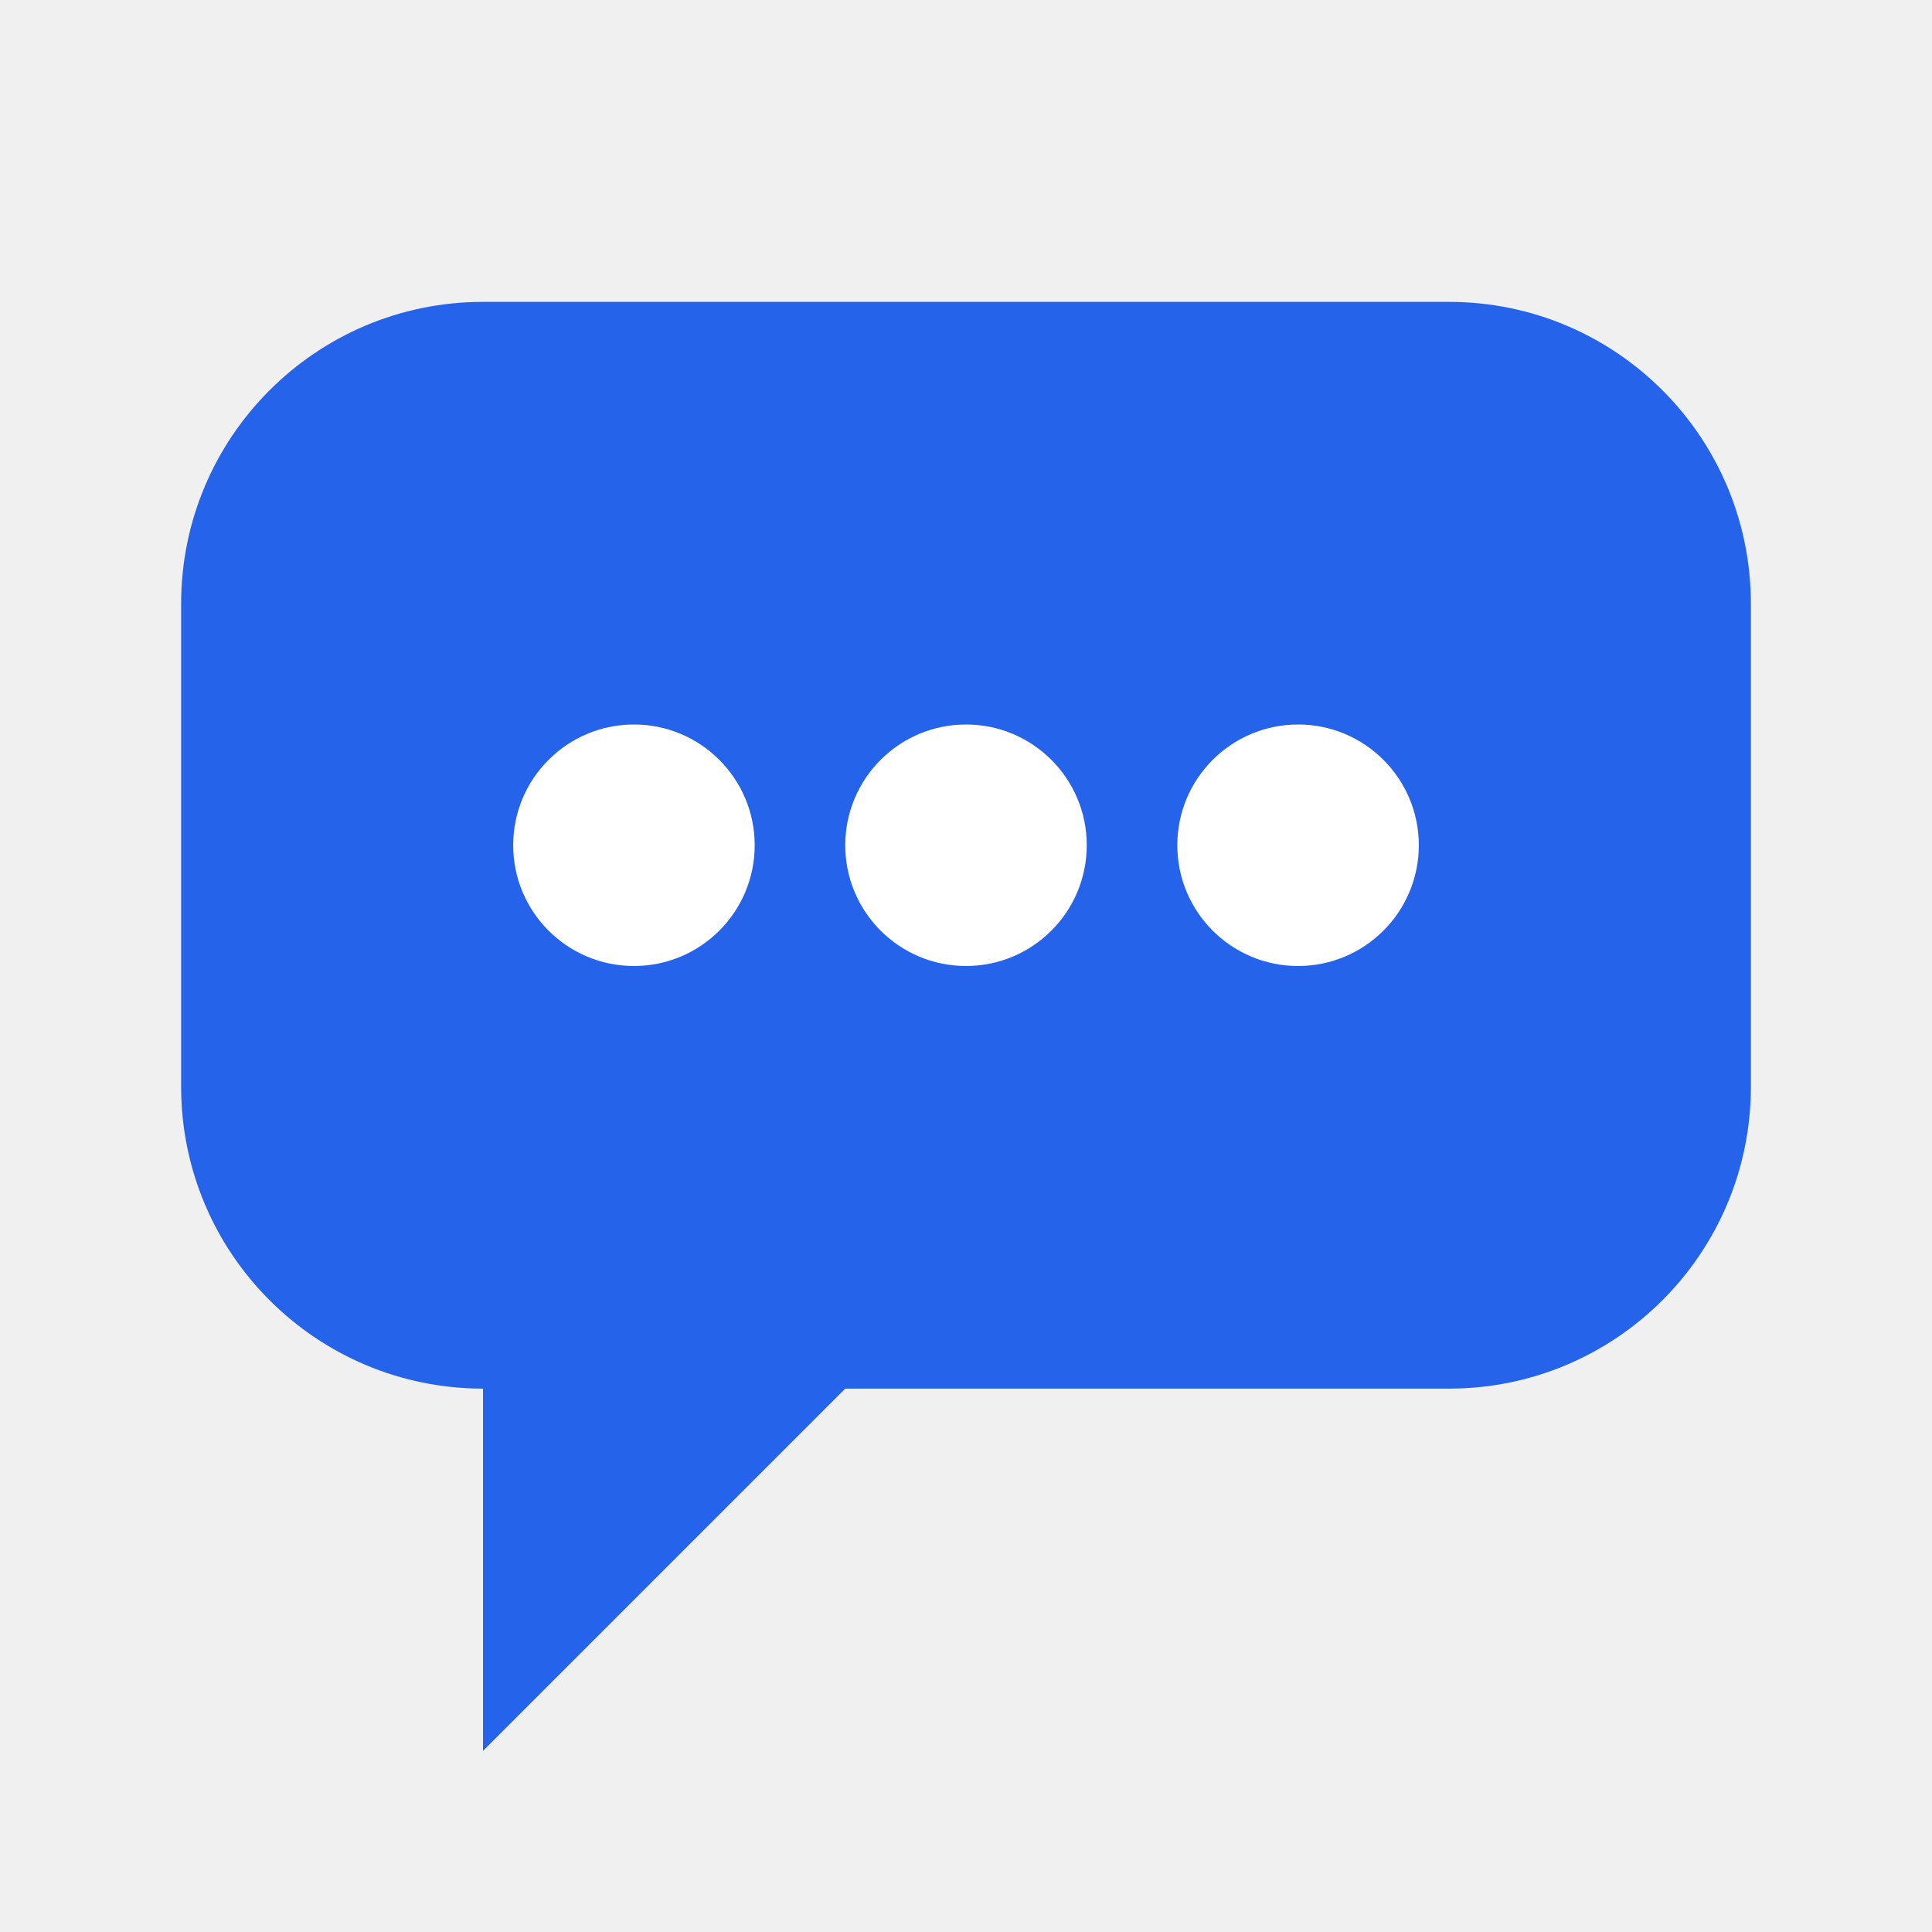
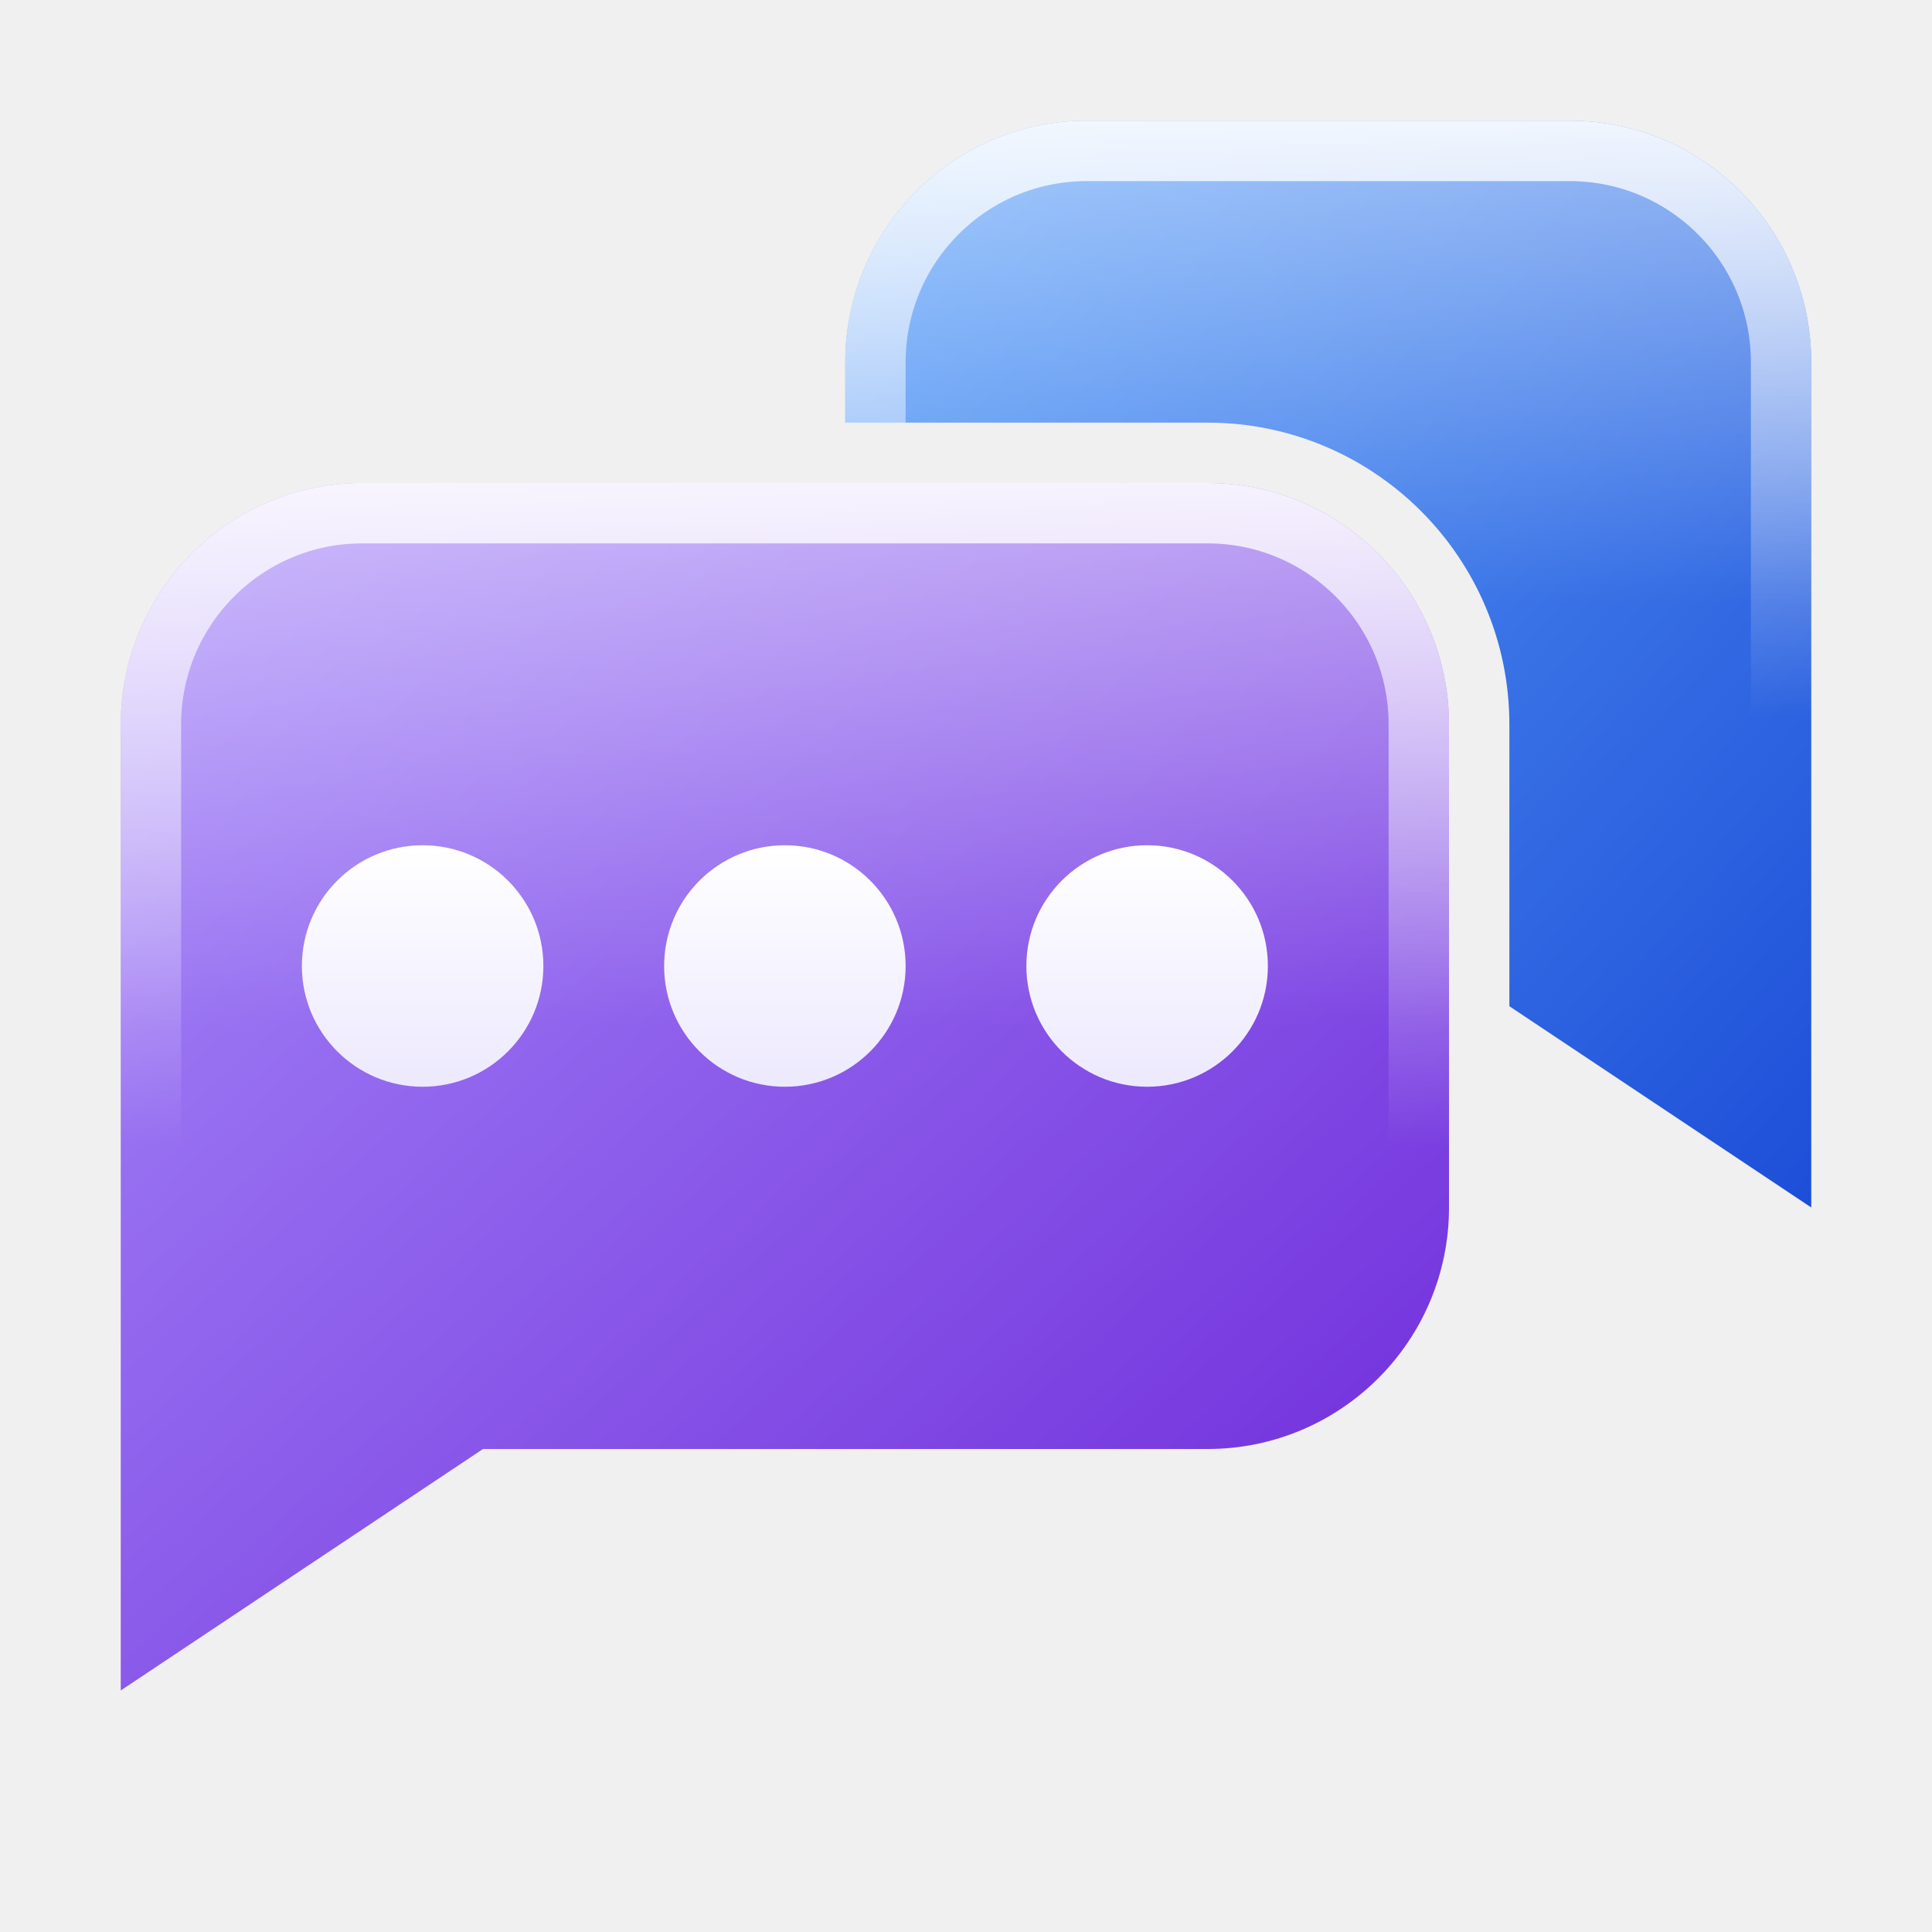
- <svg xmlns="http://www.w3.org/2000/svg" viewBox="0 0 32 32" role="img" aria-label="Echo">
-   <path fill="#2563eb" d="M8 5h16a5 5 0 0 1 5 5v8a5 5 0 0 1-5 5h-10l-6 6v-6a5 5 0 0 1-5-5v-8a5 5 0 0 1 5-5z" />
-   <circle cx="10.5" cy="14" r="2" fill="#ffffff" />
-   <circle cx="16" cy="14" r="2" fill="#ffffff" />
-   <circle cx="21.5" cy="14" r="2" fill="#ffffff" />
+ <svg xmlns="http://www.w3.org/2000/svg" viewBox="0 0 32 32" role="img" aria-label="Group messaging">
+   <defs>
+     <linearGradient id="gm-purple" x1="0" y1="0" x2="1" y2="1">
+       <stop offset="0" stop-color="#a78bfa" />
+       <stop offset="1" stop-color="#6d28d9" />
+     </linearGradient>
+     <linearGradient id="gm-blue" x1="0" y1="0" x2="1" y2="1">
+       <stop offset="0" stop-color="#60a5fa" />
+       <stop offset="1" stop-color="#1d4ed8" />
+     </linearGradient>
+     <linearGradient id="gm-sheen" x1="0" y1="0" x2="0" y2="1">
+       <stop offset="0" stop-color="#fff" stop-opacity=".45" />
+       <stop offset="1" stop-color="#fff" stop-opacity="0" />
+     </linearGradient>
+     <linearGradient id="gm-rim" x1="0" y1="0" x2="0" y2="1">
+       <stop offset="0" stop-color="#fff" stop-opacity=".85" />
+       <stop offset=".55" stop-color="#fff" stop-opacity="0" />
+     </linearGradient>
+     <linearGradient id="gm-dot" x1="0" y1="0" x2="0" y2="1">
+       <stop offset="0" stop-color="#fff" />
+       <stop offset="1" stop-color="#ede9fe" />
+     </linearGradient>
+     <path id="gm-front" d="M6 8H20a4 4 0 0 1 4 4v8a4 4 0 0 1-4 4H8l-6 4V12a4 4 0 0 1 4-4z" />
+     <path id="gm-back" d="M18 2h8a4 4 0 0 1 4 4v14l-6-4h-6a4 4 0 0 1-4-4V6a4 4 0 0 1 4-4z" />
+     <clipPath id="gm-clipF">
+       <use href="#gm-front" />
+     </clipPath>
+     <clipPath id="gm-clipB">
+       <use href="#gm-back" />
+     </clipPath>
+     <mask id="gm-cut">
+       <rect width="32" height="32" fill="#fff" />
+       <use href="#gm-front" fill="#000" stroke="#000" stroke-width="2" stroke-linejoin="round" />
+     </mask>
+   </defs>
+   <g mask="url(#gm-cut)">
+     <use href="#gm-back" fill="url(#gm-blue)" />
+     <rect x="14" y="2" width="16" height="8" fill="url(#gm-sheen)" clip-path="url(#gm-clipB)" />
+     <use href="#gm-back" fill="none" stroke="url(#gm-rim)" stroke-width="2" clip-path="url(#gm-clipB)" />
+   </g>
+   <use href="#gm-front" fill="url(#gm-purple)" />
+   <rect x="2" y="8" width="22" height="9" fill="url(#gm-sheen)" clip-path="url(#gm-clipF)" />
+   <use href="#gm-front" fill="none" stroke="url(#gm-rim)" stroke-width="2" clip-path="url(#gm-clipF)" />
+   <circle cx="7" cy="16" r="2" fill="url(#gm-dot)" />
+   <circle cx="13" cy="16" r="2" fill="url(#gm-dot)" />
+   <circle cx="19" cy="16" r="2" fill="url(#gm-dot)" />
</svg>
